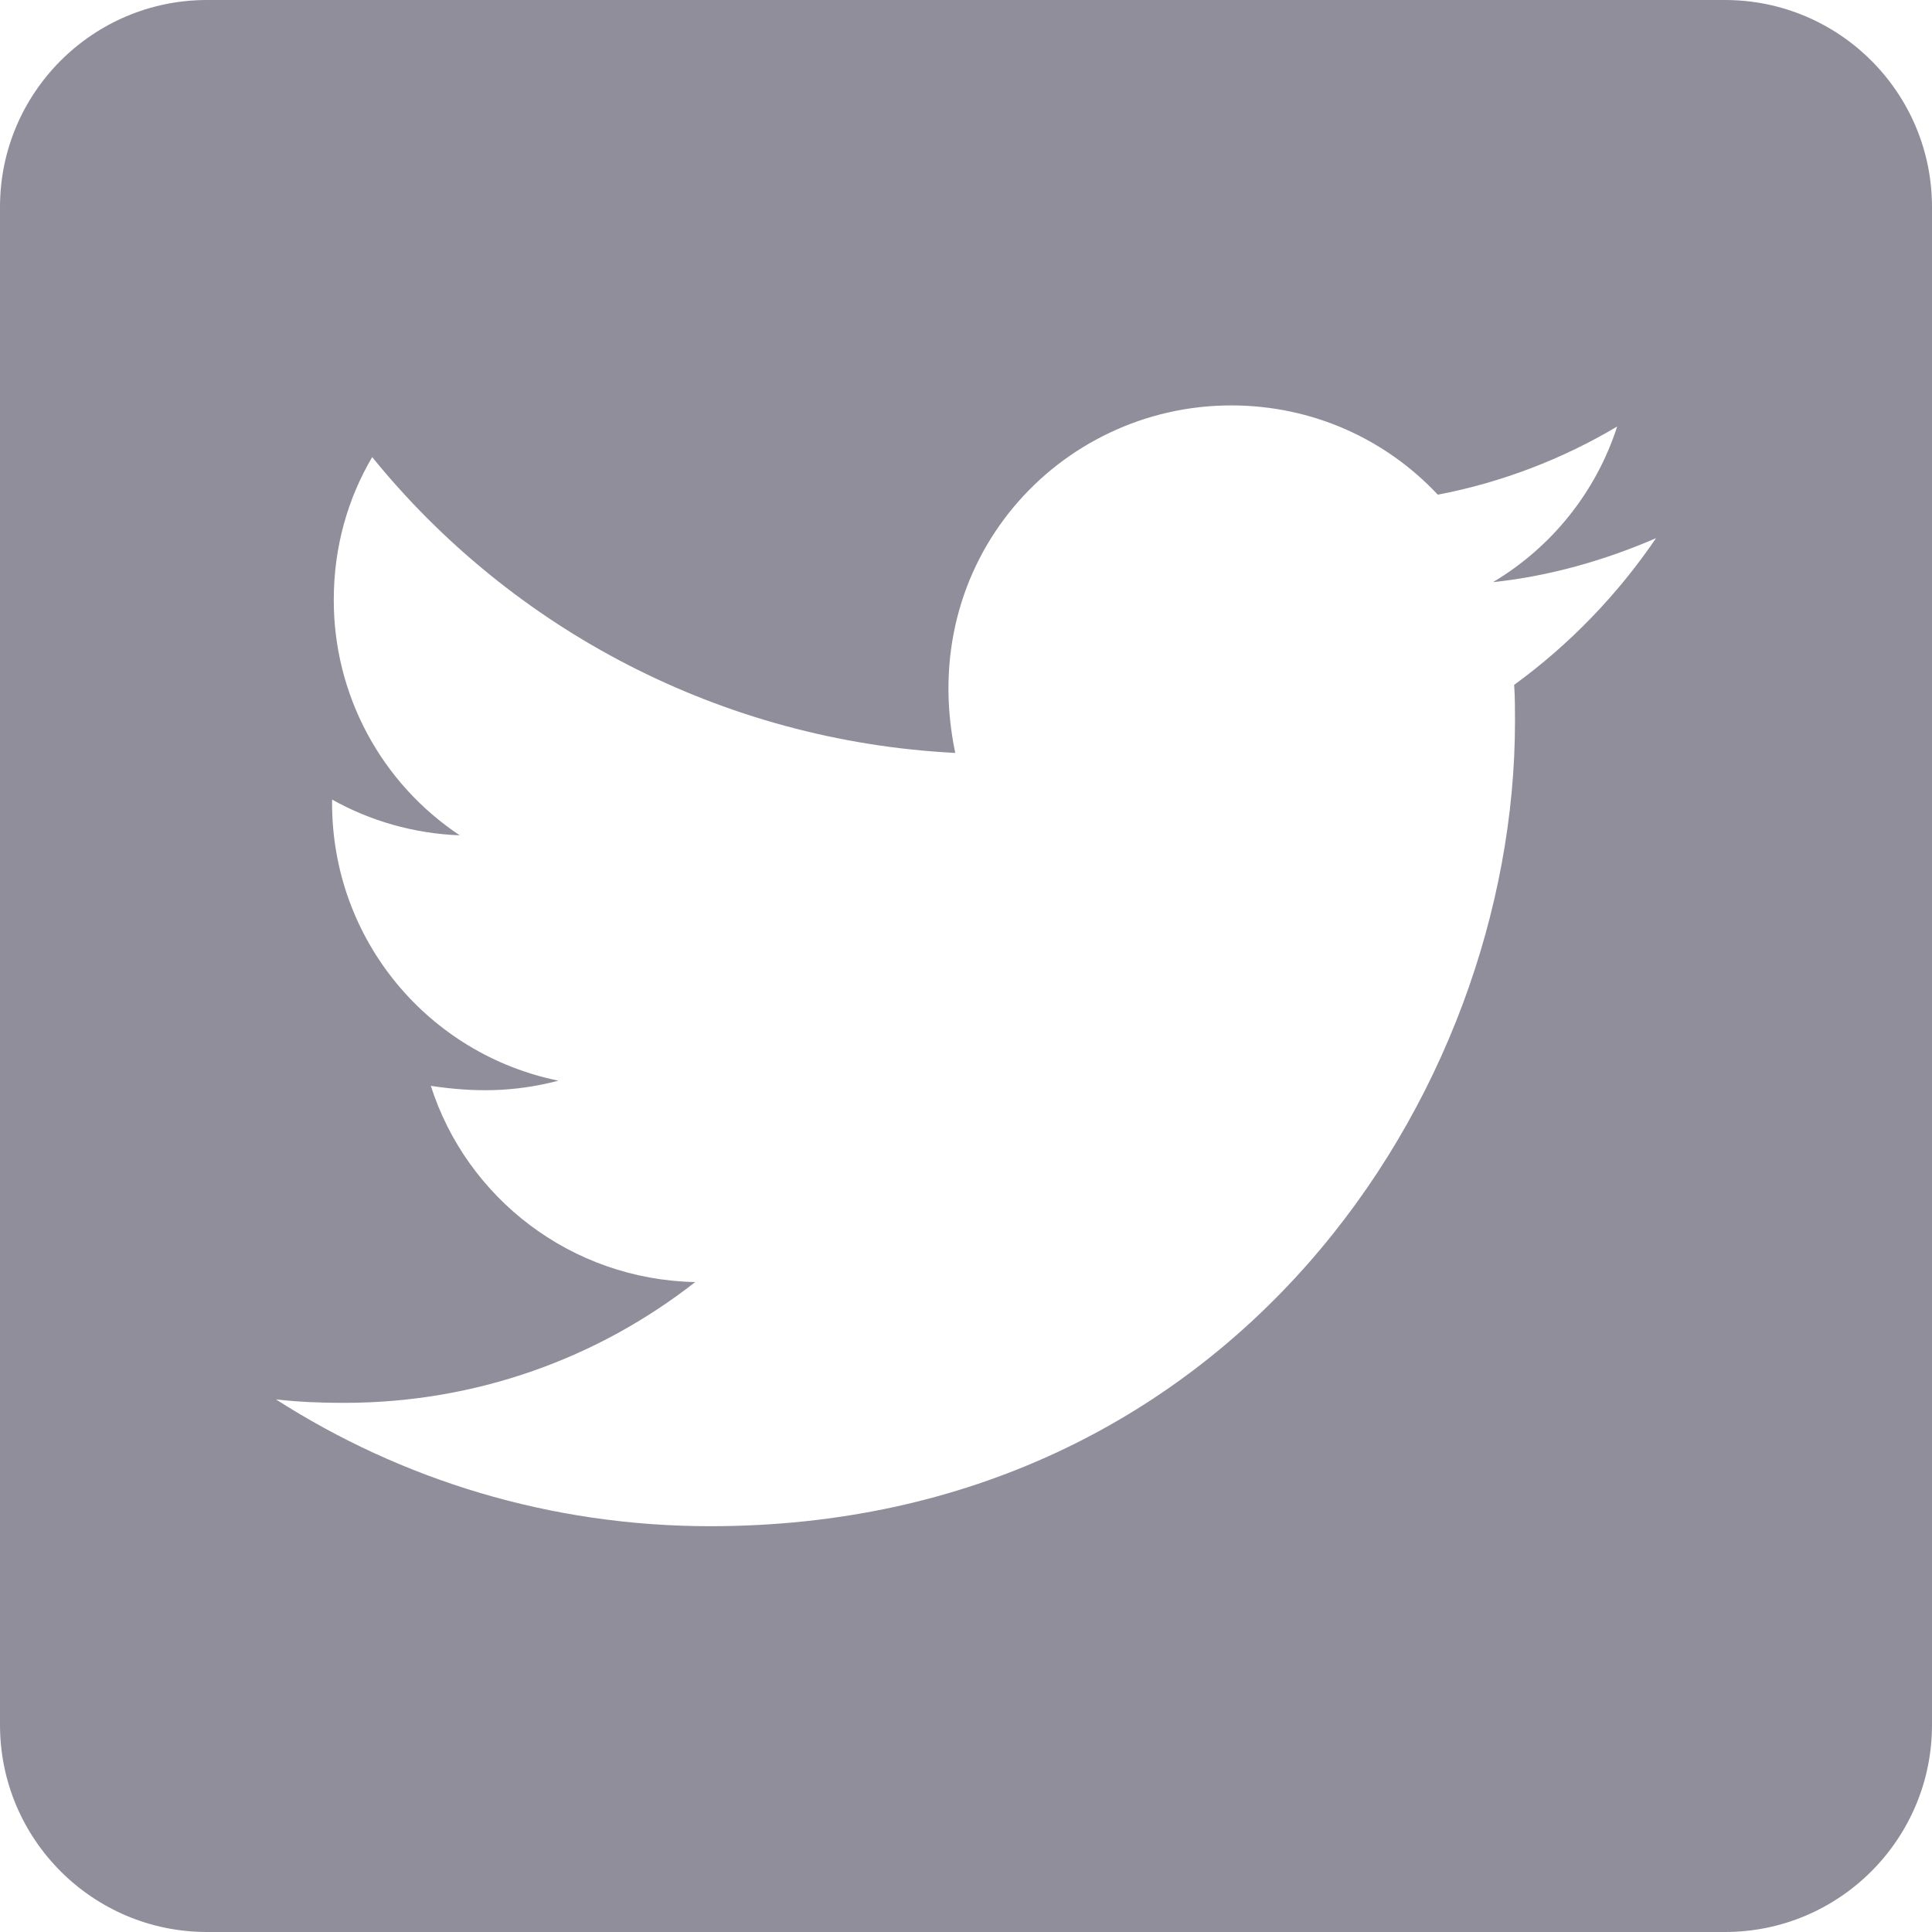
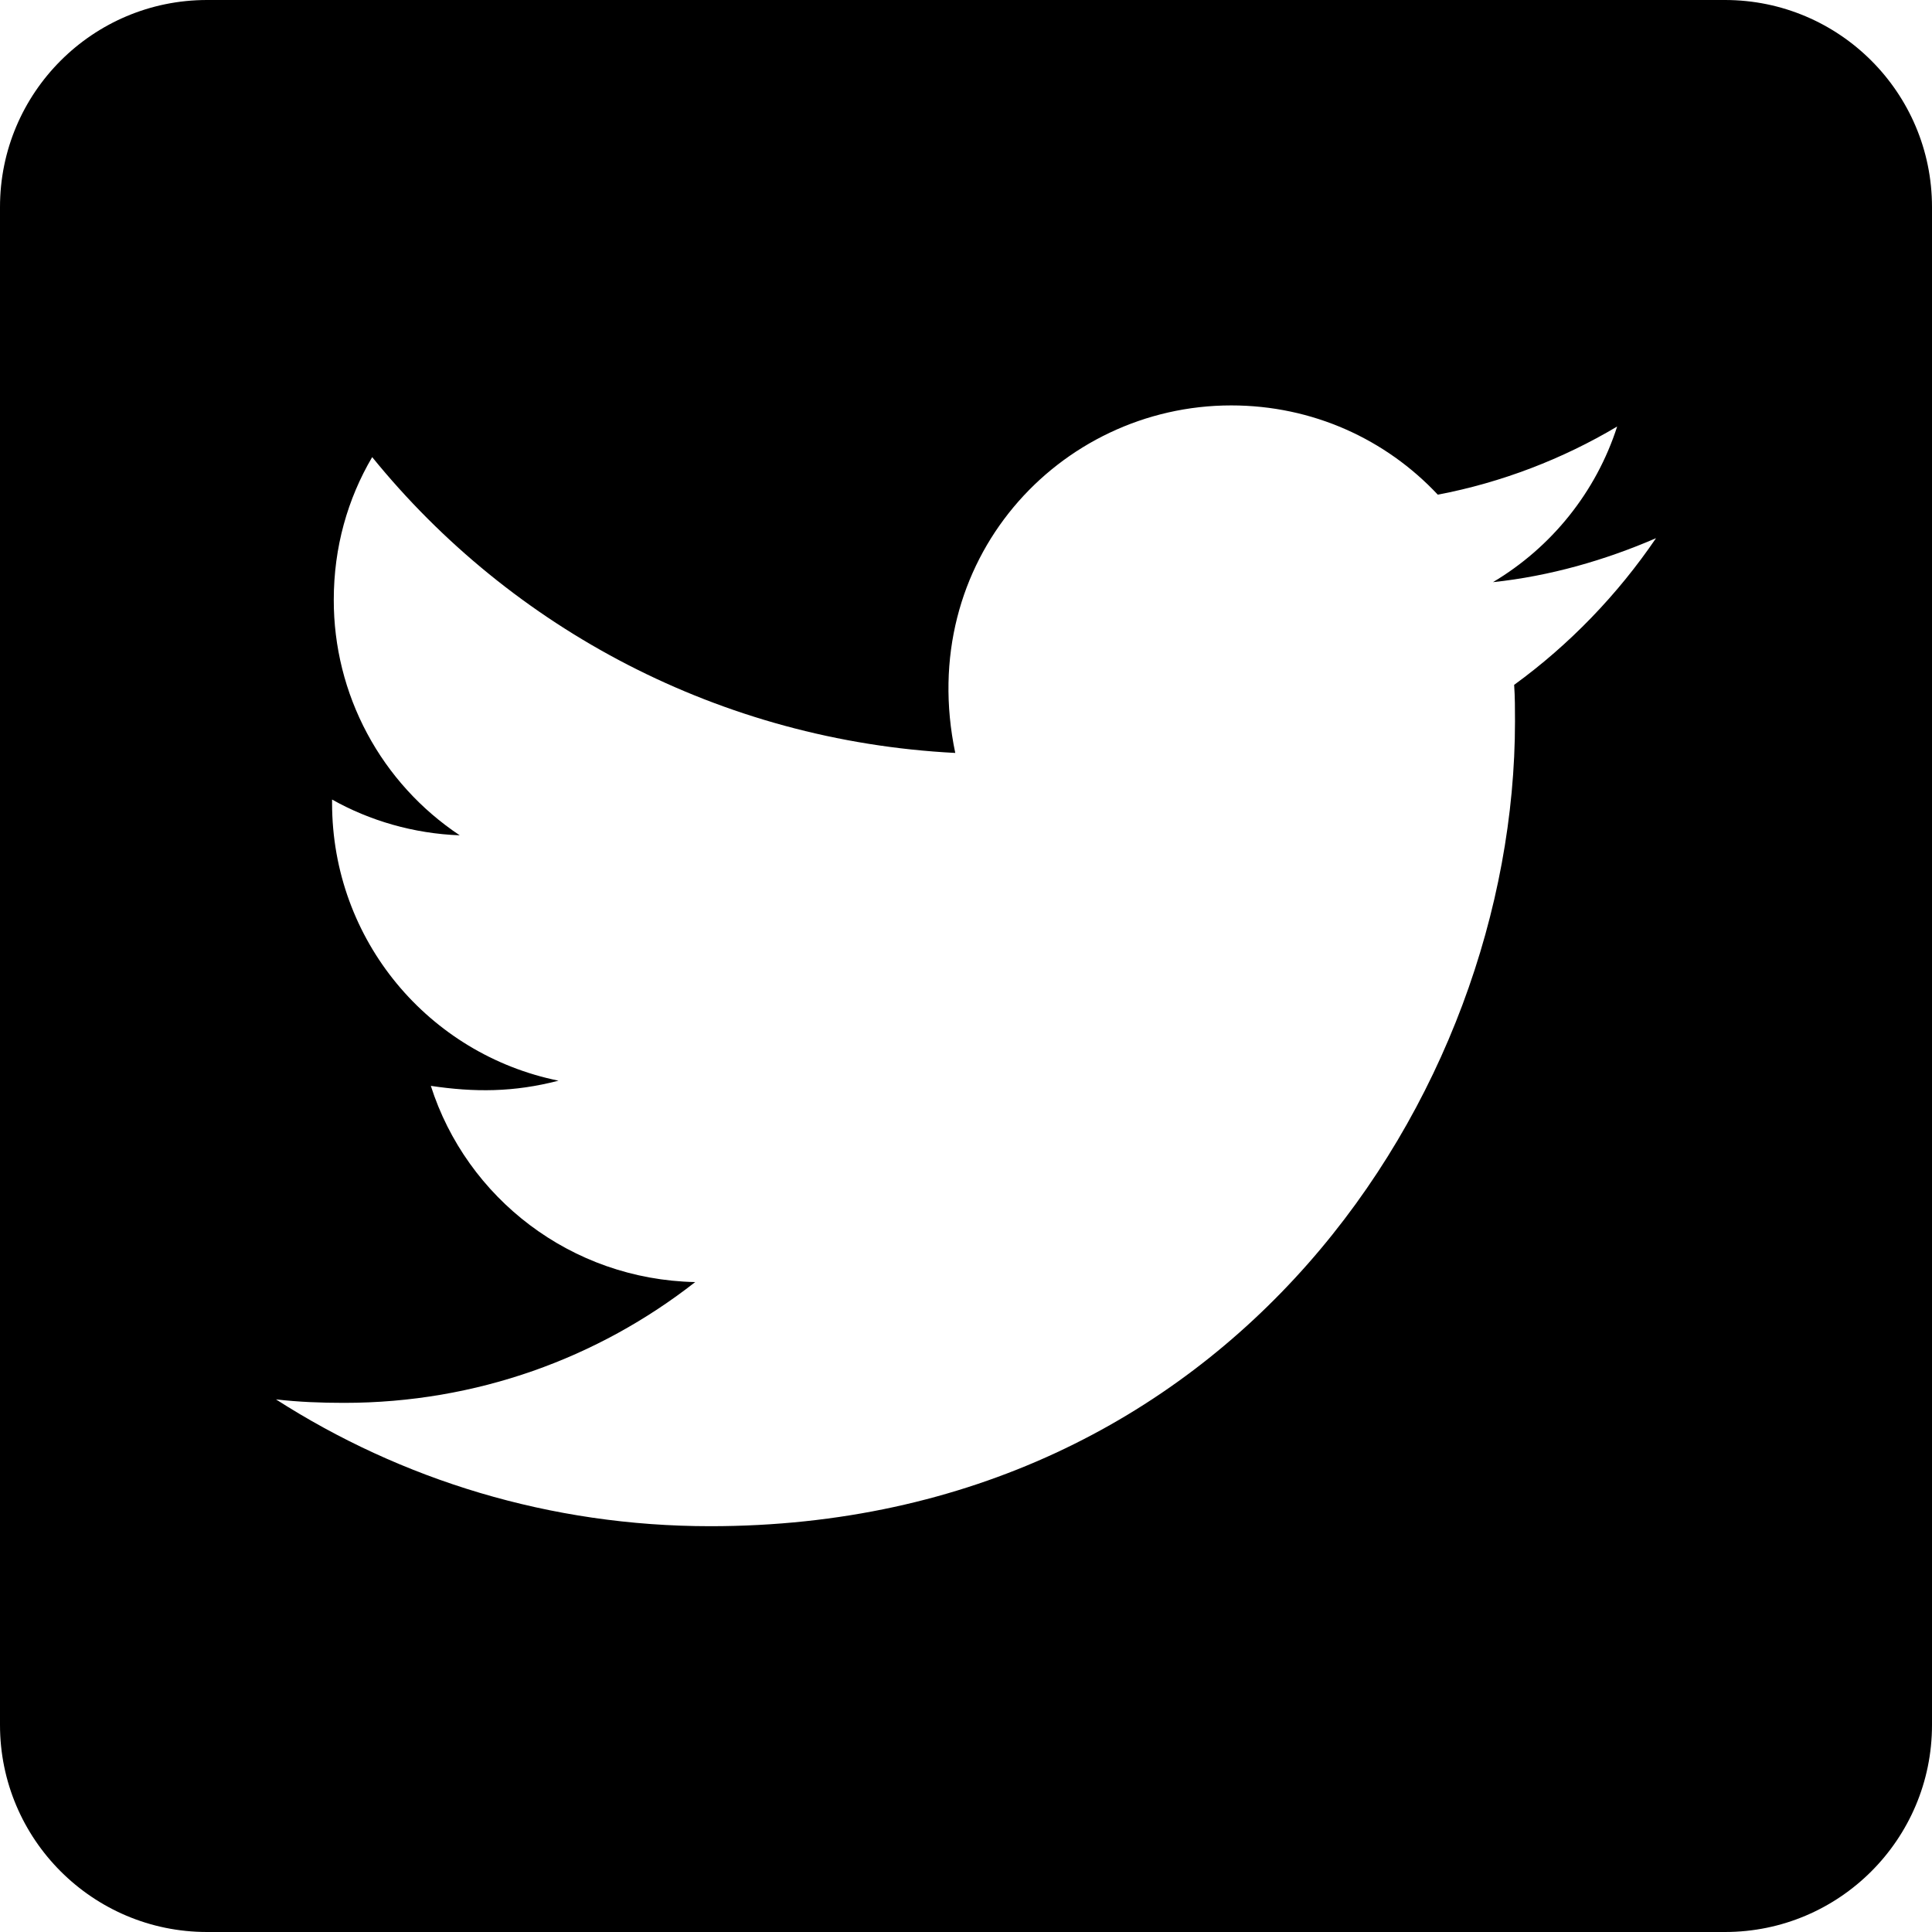
- <svg xmlns="http://www.w3.org/2000/svg" width="25" height="25" viewBox="0 0 25 25" fill="#918E9B">
+ <svg xmlns="http://www.w3.org/2000/svg" width="25" height="25" viewBox="0 0 25 25">
  <path d="M22.321 0H2.679C1.2 0 0 1.2 0 2.679V22.321C0 23.8 1.2 25 2.679 25H22.321C23.8 25 25 23.8 25 22.321V2.679C25 1.2 23.8 0 22.321 0ZM19.593 8.862C19.604 9.018 19.604 9.18 19.604 9.336C19.604 14.174 15.921 19.749 9.191 19.749C7.115 19.749 5.19 19.146 3.571 18.108C3.867 18.142 4.152 18.153 4.453 18.153C6.166 18.153 7.74 17.573 8.996 16.59C7.388 16.557 6.038 15.502 5.575 14.051C6.138 14.135 6.646 14.135 7.227 13.984C5.552 13.644 4.297 12.171 4.297 10.391V10.346C4.782 10.619 5.352 10.787 5.949 10.809C5.447 10.475 5.035 10.022 4.751 9.491C4.466 8.959 4.318 8.365 4.319 7.762C4.319 7.081 4.498 6.456 4.816 5.915C6.618 8.136 9.325 9.587 12.361 9.743C11.841 7.26 13.7 5.246 15.932 5.246C16.987 5.246 17.935 5.686 18.605 6.401C19.431 6.244 20.223 5.938 20.926 5.519C20.653 6.367 20.078 7.081 19.319 7.533C20.056 7.455 20.77 7.249 21.429 6.964C20.932 7.695 20.307 8.343 19.593 8.862Z" />
</svg>
